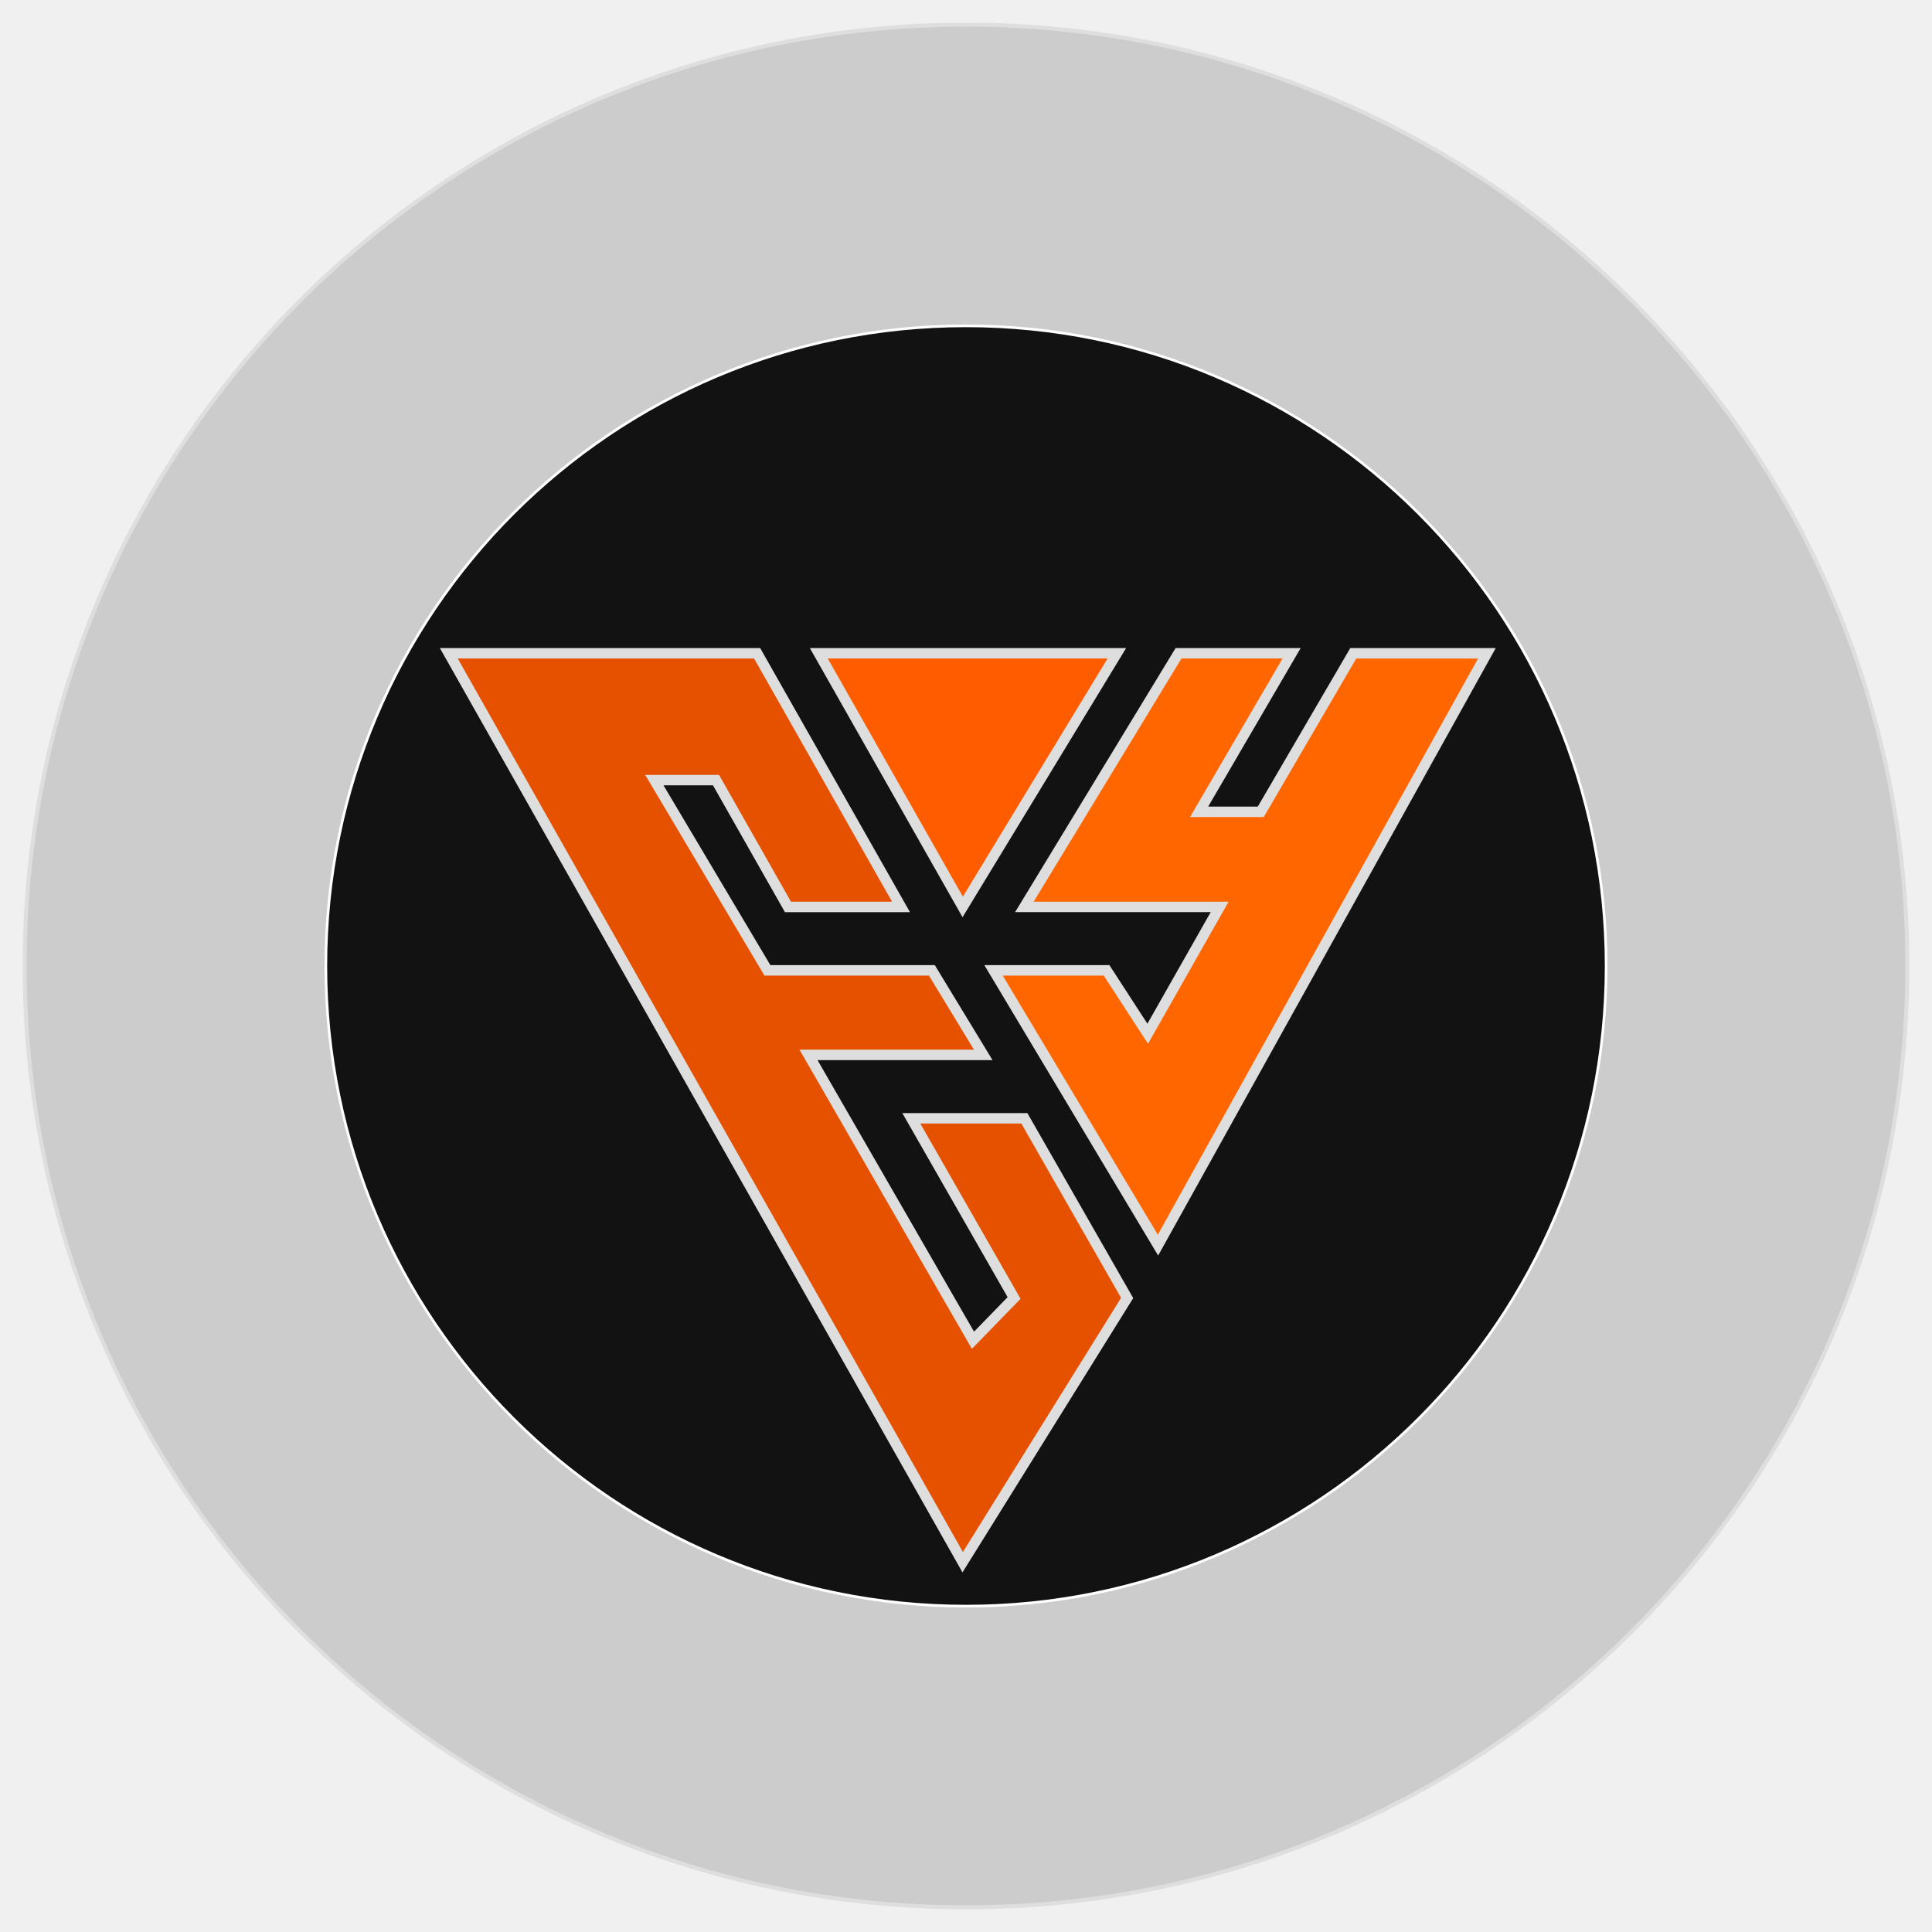
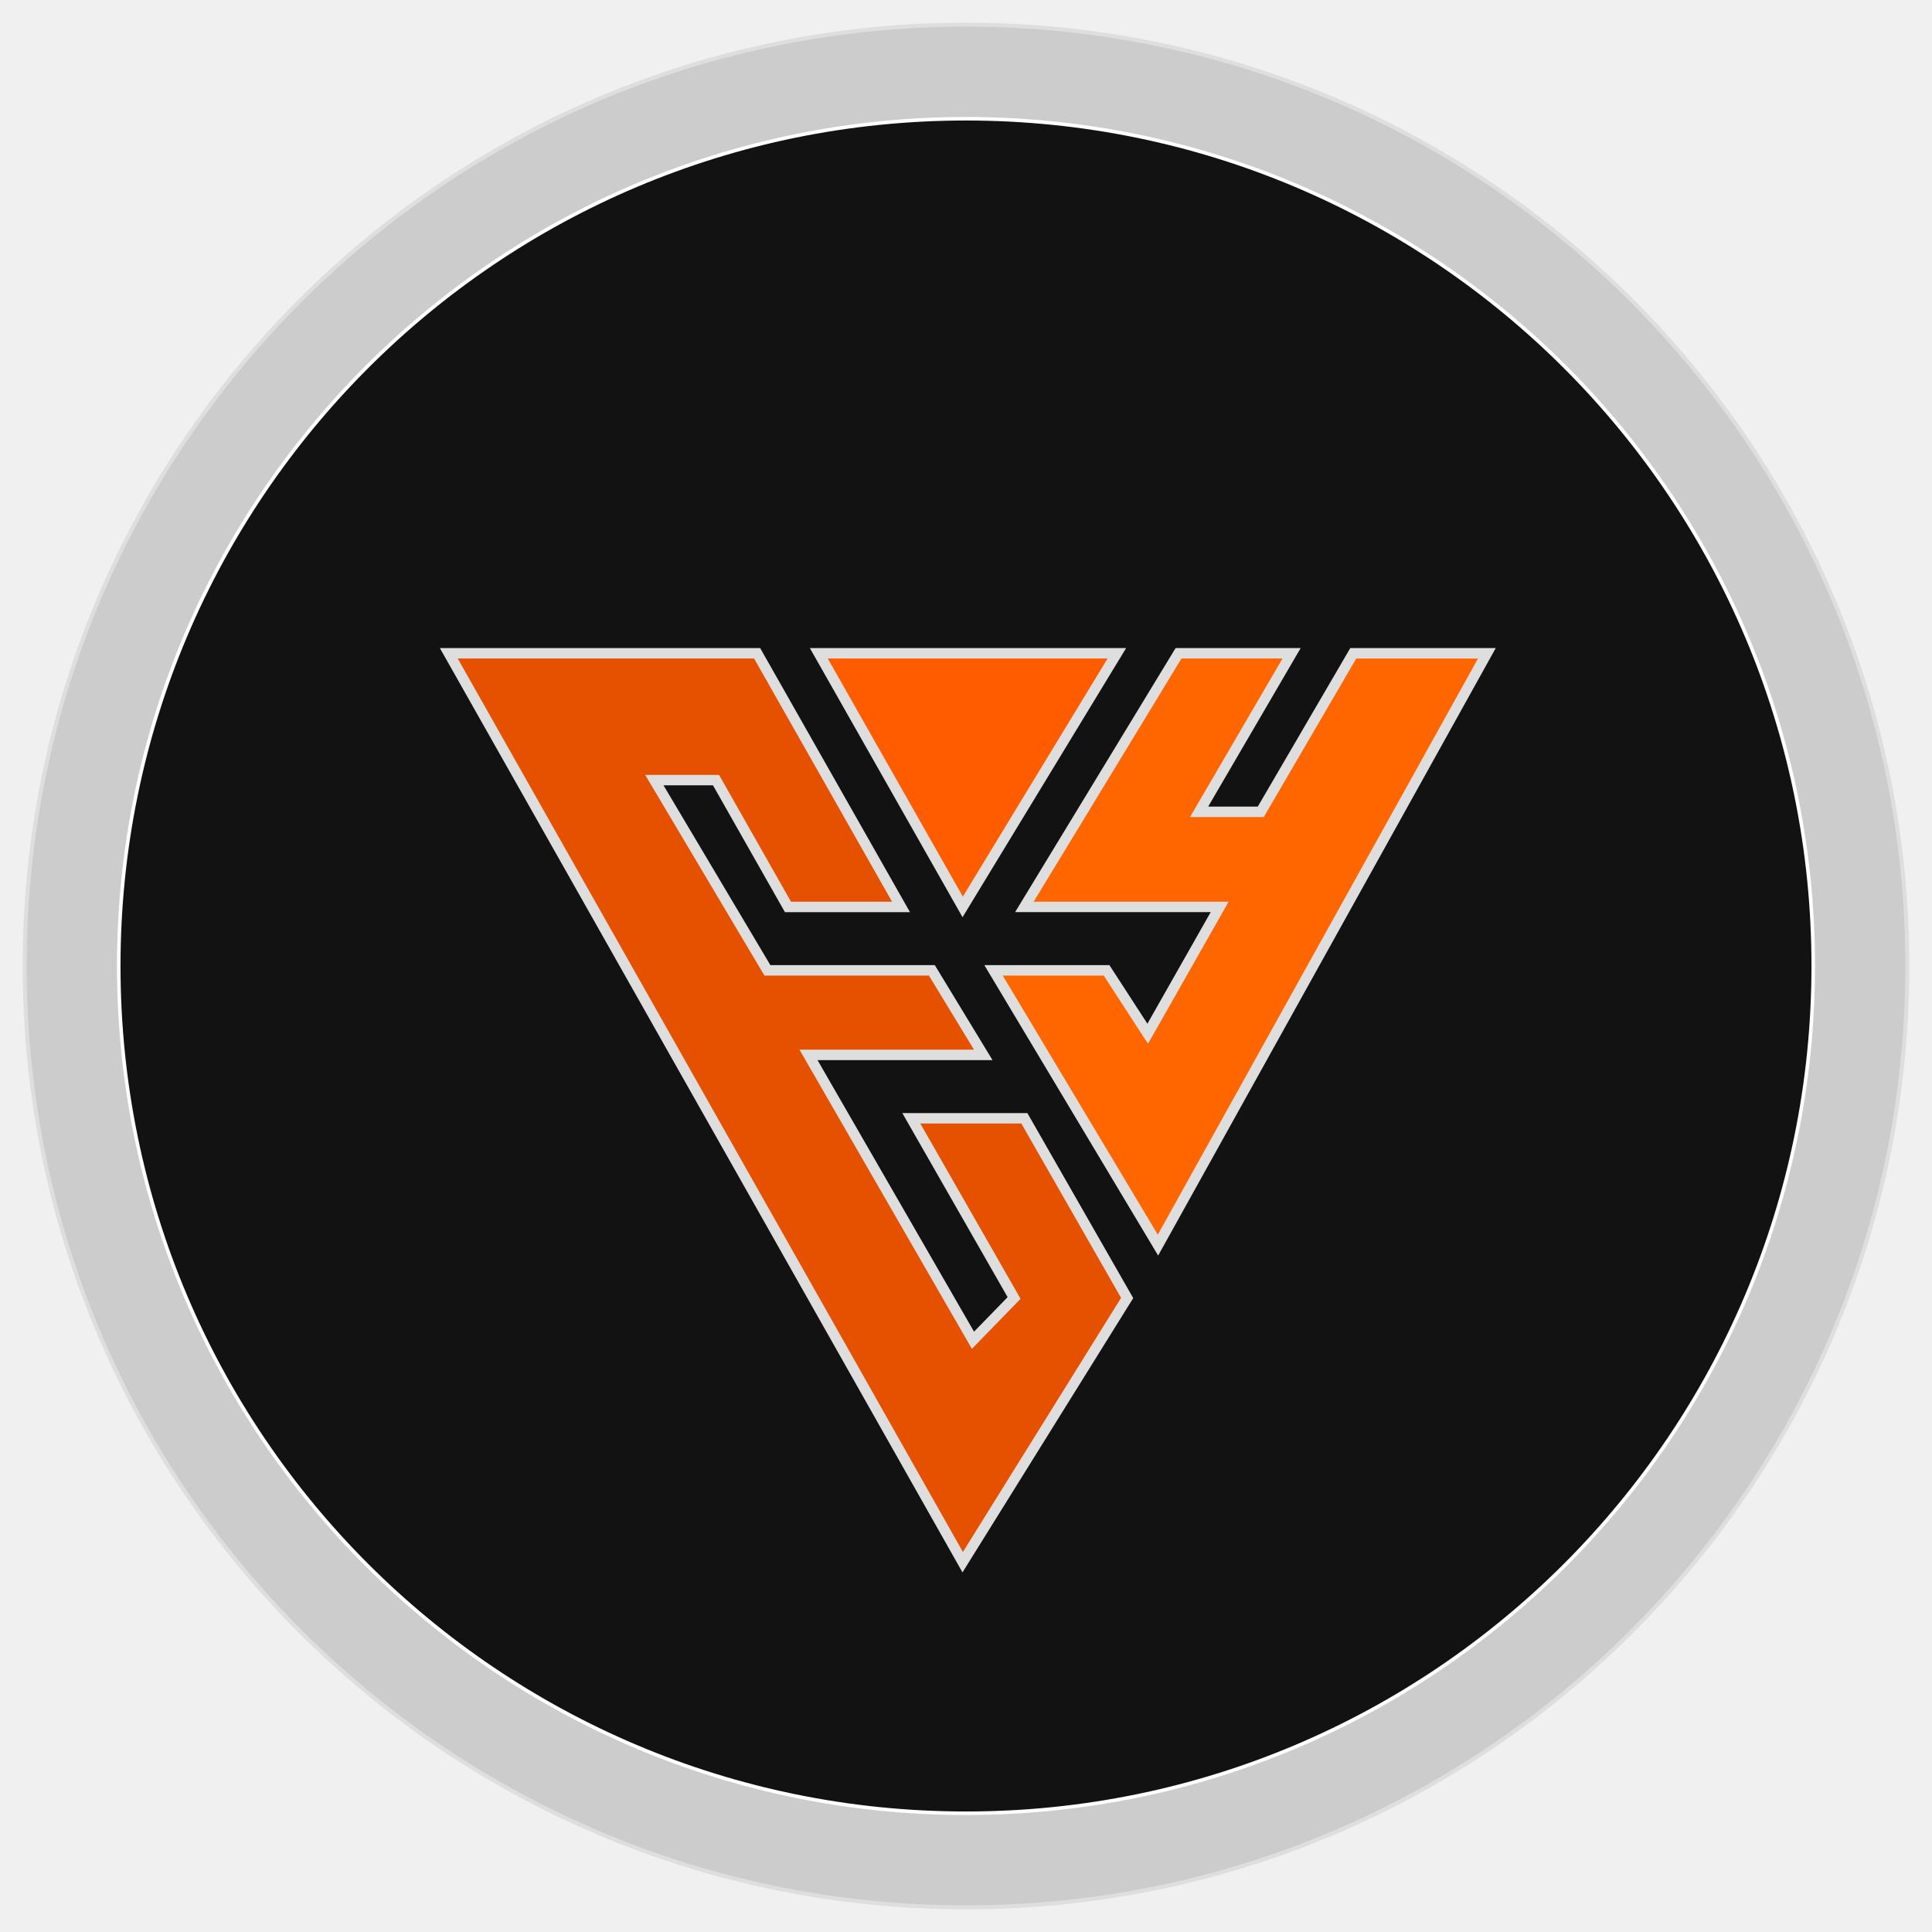
- <svg xmlns="http://www.w3.org/2000/svg" id="svg8" version="1.1" viewBox="0 0 135.467 135.467" height="512" width="512">
+ <svg xmlns="http://www.w3.org/2000/svg" width="512" height="512" viewBox="0 0 135.467 135.467" version="1.1" id="svg8">
  <defs id="defs2" />
-   <g id="layer5" style="display:inline">
-     <ellipse ry="66.005" rx="66.005" cy="67.733" cx="67.733" id="path839" style="fill:#cccccc;stroke:#dedede;stroke-width:0.281" />
-     <circle r="0" cy="67.733" cx="67.733" id="path865" style="fill:#000000;fill-opacity:1;stroke:none;stroke-width:1.426;stroke-miterlimit:4;stroke-dasharray:none;stroke-opacity:1" />
-     <ellipse style="fill:#121212;fill-opacity:1;stroke:#ffffff;stroke-width:0.187" id="path840" cx="67.733" cy="67.733" rx="44.886" ry="44.886" />
+   <g style="display:inline" id="layer5">
+     <ellipse style="fill:#cccccc;stroke:#dedede;stroke-width:0.281" id="path839" cx="67.733" cy="67.733" rx="66.005" ry="66.005" />
+     <circle r="59.407" cy="67.733" cx="67.733" id="path840" style="fill:#121212;fill-opacity:1;stroke:#ffffff;stroke-width:0.248" />
  </g>
  <g id="layer2">
-     <path id="path850" d="M 53.088,45.806 H 31.468 L 67.502,109.537 79.033,91.011 71.826,78.413 h -7.927 L 71.105,91.011 68.222,93.975 56.691,73.967 H 68.943 L 65.34,68.038 H 53.809 L 45.881,54.699 h 4.324 l 5.045,8.893 h 7.927 z" style="fill:#e65100;fill-opacity:1;stroke:#dedede;stroke-width:0.731;stroke-linecap:butt;stroke-linejoin:miter;stroke-miterlimit:4;stroke-dasharray:none;stroke-opacity:1" />
+     <path style="fill:#e65100;fill-opacity:1;stroke:#dedede;stroke-width:0.731;stroke-linecap:butt;stroke-linejoin:miter;stroke-miterlimit:4;stroke-dasharray:none;stroke-opacity:1" d="M 53.088,45.806 H 31.468 L 67.502,109.537 79.033,91.011 71.826,78.413 h -7.927 L 71.105,91.011 68.222,93.975 56.691,73.967 H 68.943 L 65.34,68.038 H 53.809 L 45.881,54.699 h 4.324 l 5.045,8.893 h 7.927 z" id="path850" />
  </g>
-   <g style="display:inline" id="layer3">
-     <path id="path860" d="m 82.636,45.806 -10.81,17.785 13.693,-2e-6 -5.045,8.893 -2.883,-4.446 -7.927,3e-6 11.531,19.268 23.062,-41.499 h -9.369 l -6.486,11.116 h -4.324 l 6.486,-11.116 z" style="fill:#ff6600;fill-opacity:1;stroke:#dedede;stroke-width:0.731;stroke-linecap:butt;stroke-linejoin:miter;stroke-miterlimit:4;stroke-dasharray:none;stroke-opacity:1" />
+   <g id="layer3" style="display:inline">
+     <path style="fill:#ff6600;fill-opacity:1;stroke:#dedede;stroke-width:0.731;stroke-linecap:butt;stroke-linejoin:miter;stroke-miterlimit:4;stroke-dasharray:none;stroke-opacity:1" d="m 82.636,45.806 -10.81,17.785 13.693,-2e-6 -5.045,8.893 -2.883,-4.446 -7.927,3e-6 11.531,19.268 23.062,-41.499 h -9.369 l -6.486,11.116 h -4.324 l 6.486,-11.116 z" id="path860" />
  </g>
-   <g style="display:inline" id="layer4">
-     <path id="path858" d="M 57.412,45.806 67.502,63.592 78.312,45.806 Z" style="fill:#ff5c00;fill-opacity:1;stroke:#dedede;stroke-width:0.731;stroke-linecap:butt;stroke-linejoin:miter;stroke-miterlimit:4;stroke-dasharray:none;stroke-opacity:1" />
+   <g id="layer4" style="display:inline">
+     <path style="fill:#ff5c00;fill-opacity:1;stroke:#dedede;stroke-width:0.731;stroke-linecap:butt;stroke-linejoin:miter;stroke-miterlimit:4;stroke-dasharray:none;stroke-opacity:1" d="M 57.412,45.806 67.502,63.592 78.312,45.806 Z" id="path858" />
  </g>
</svg>
